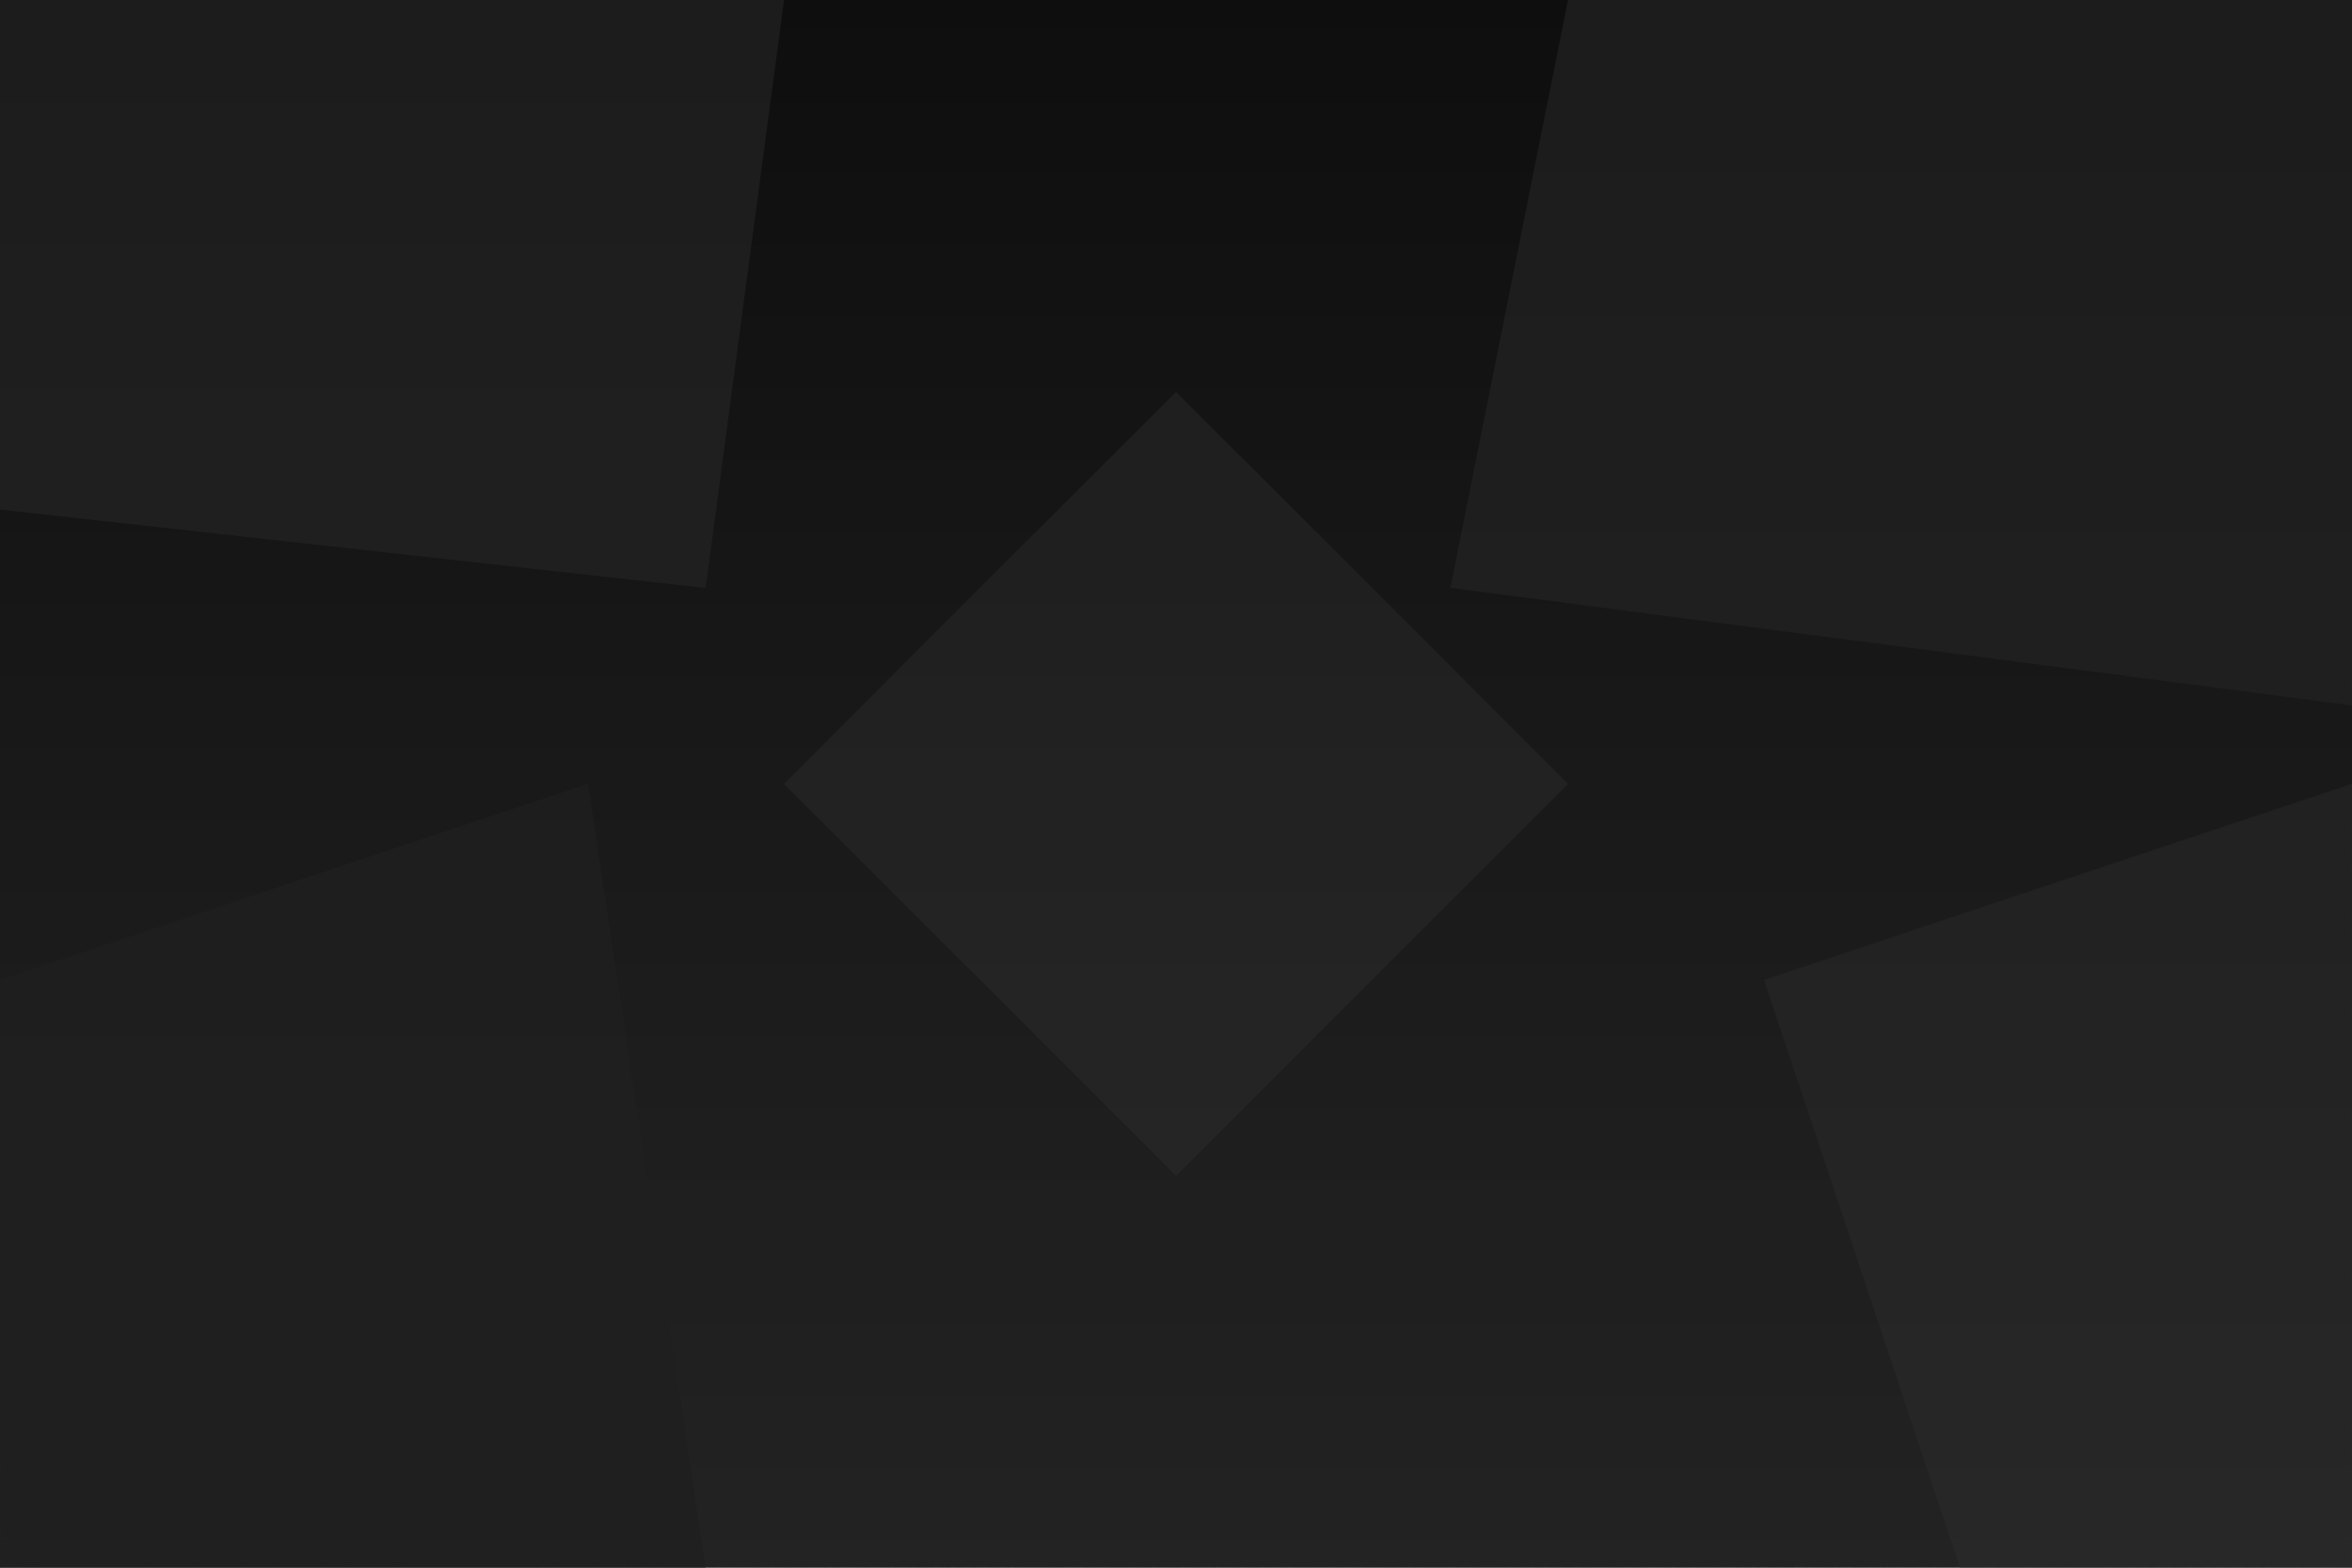
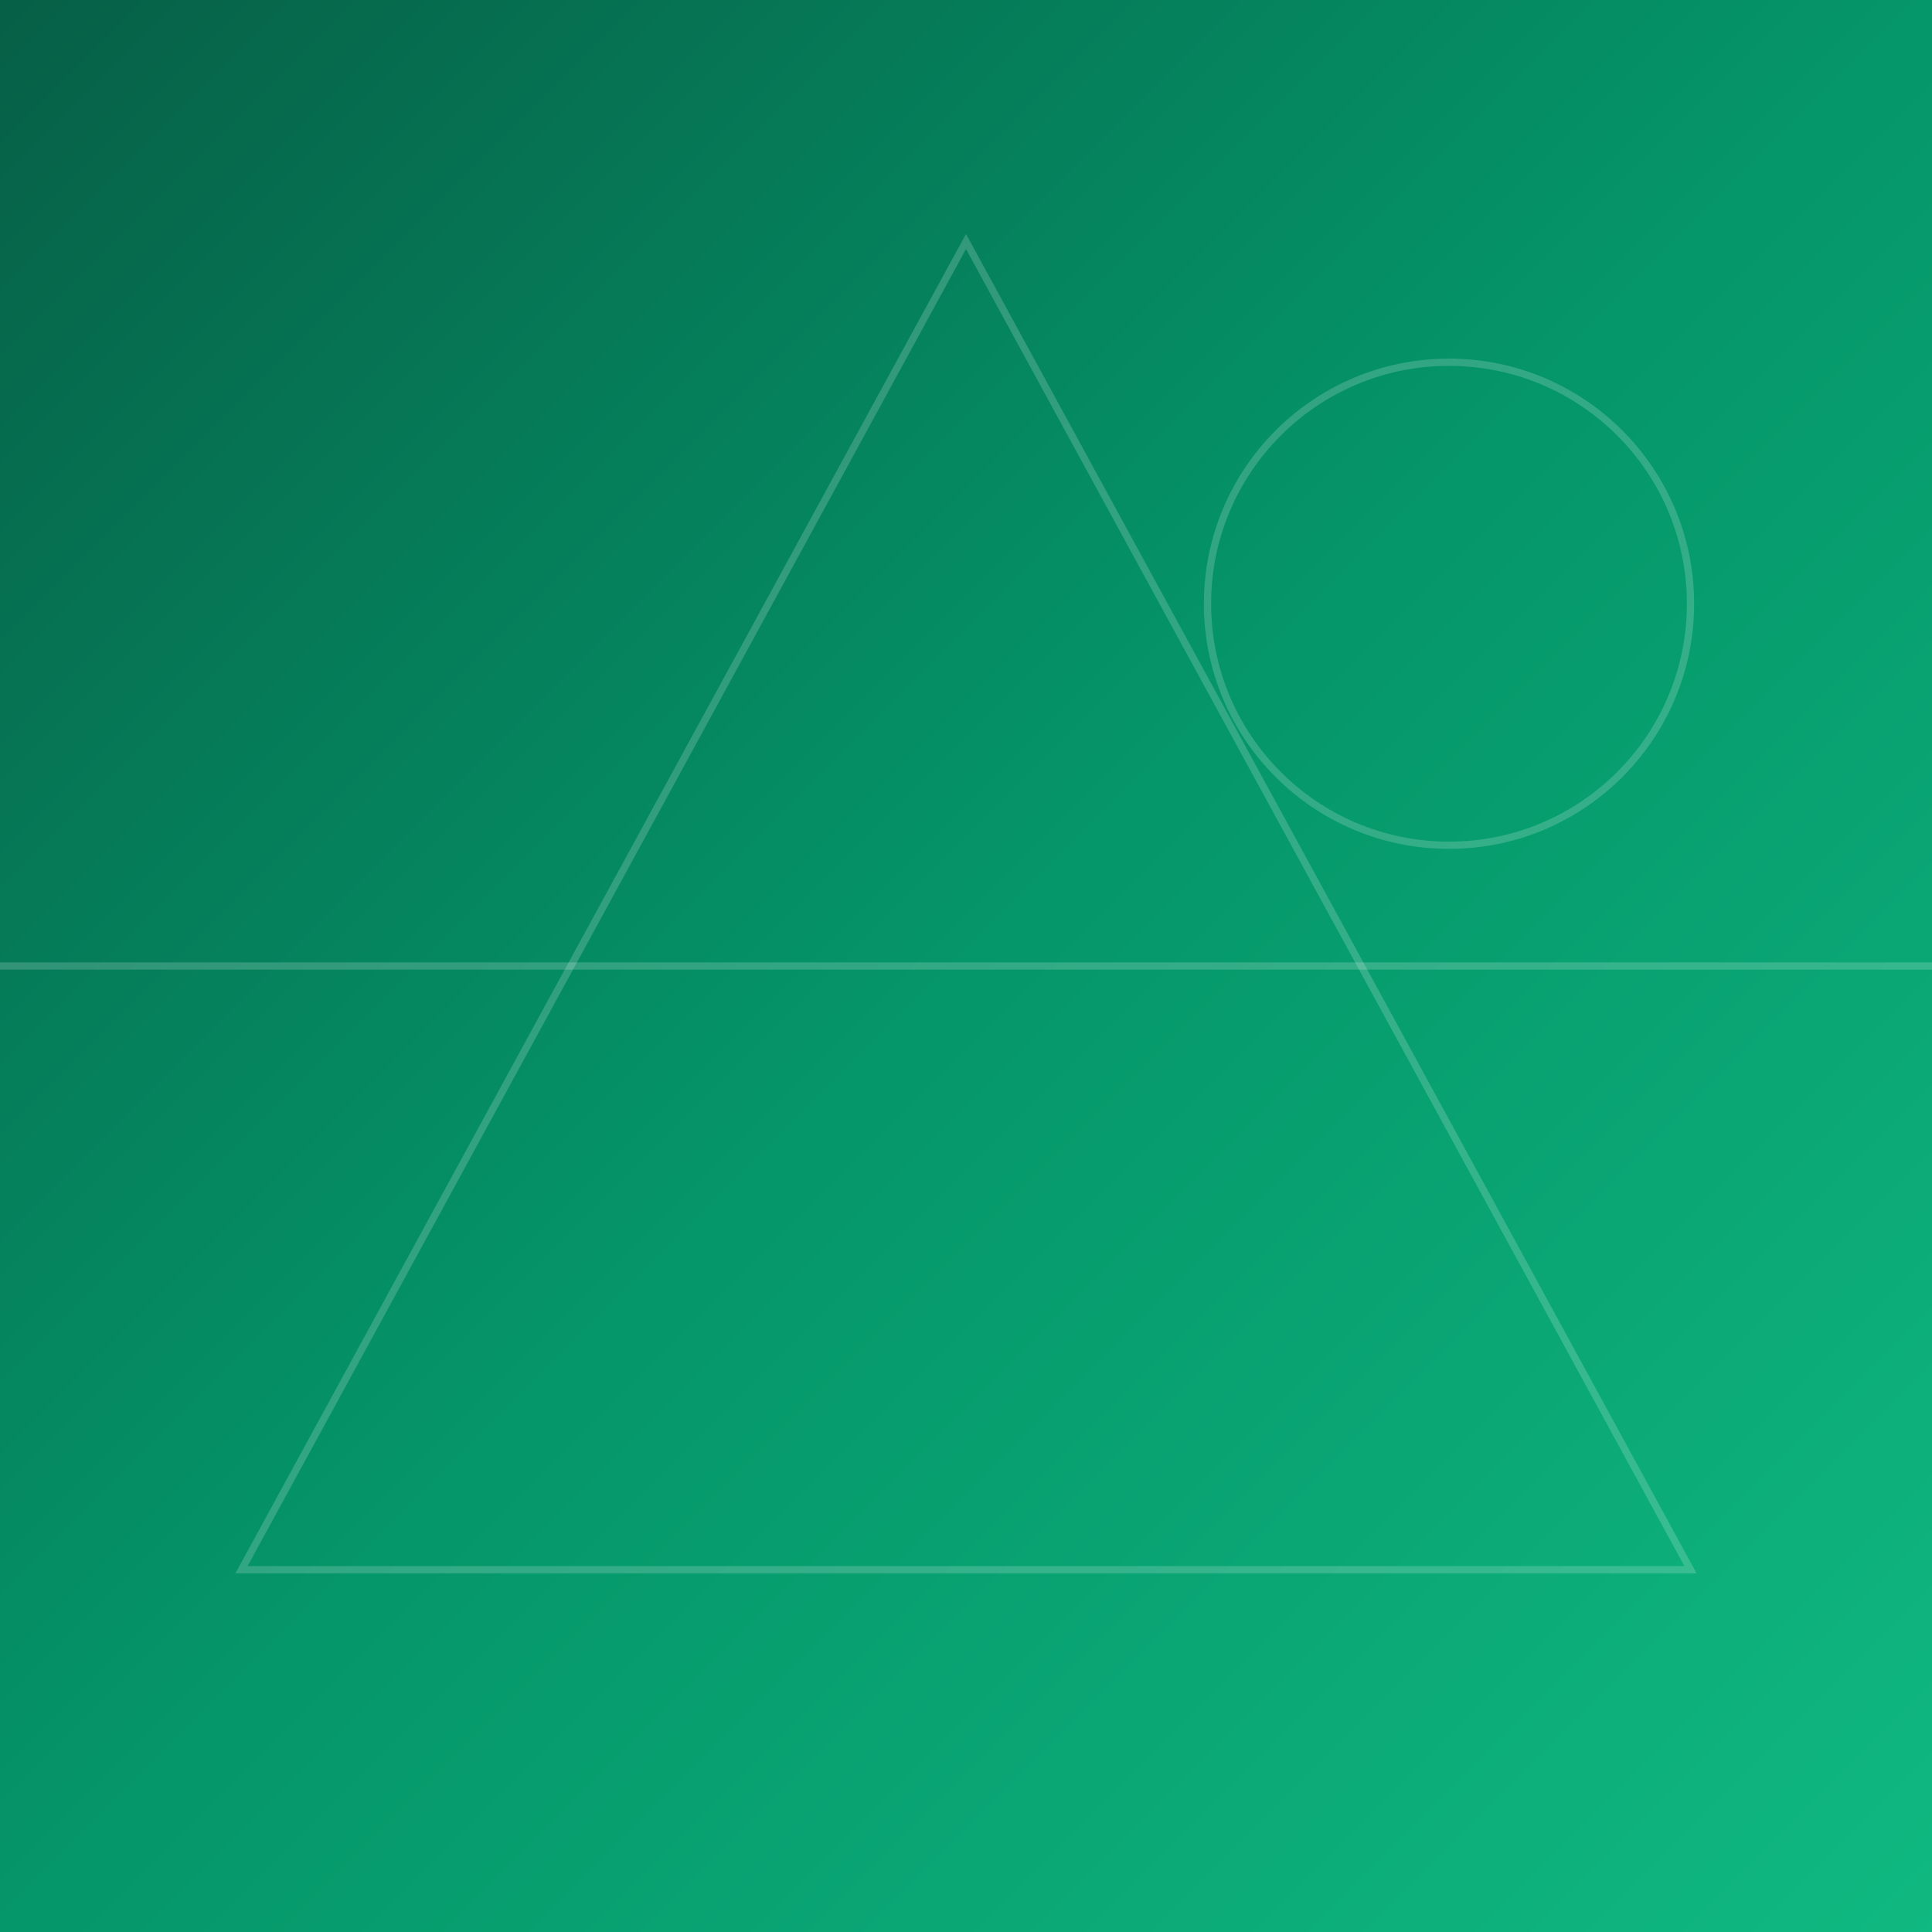
- <svg xmlns="http://www.w3.org/2000/svg" viewBox="0 0 600 400">
+ <svg xmlns="http://www.w3.org/2000/svg" viewBox="0 0 800 800" preserveAspectRatio="xMidYMid slice">
  <defs>
-     <linearGradient id="bg3" x1="50%" y1="0%" x2="50%" y2="100%">
-       <stop offset="0%" style="stop-color:#0e0e0e;stop-opacity:1" />
-       <stop offset="100%" style="stop-color:#242424;stop-opacity:1" />
+     <linearGradient id="bg-cards-card-03-design-svg" x1="0" y1="0" x2="1" y2="1">
+       <stop offset="0" stop-color="#065f46" />
+       <stop offset=".5" stop-color="#059669" />
+       <stop offset="1" stop-color="#10b981" />
    </linearGradient>
-     <filter id="noise3">
-       <feTurbulence type="fractalNoise" baseFrequency="0.8" numOctaves="4" result="noise" />
-       <feDisplacementMap in="SourceGraphic" in2="noise" scale="2" />
-     </filter>
  </defs>
-   <rect width="600" height="400" fill="url(#bg3)" />
-   <polygon points="0,0 200,0 180,150 0,130" fill="#2a2a2a" opacity="0.5" />
-   <polygon points="400,0 600,0 600,180 370,150" fill="#242424" opacity="0.6" />
-   <polygon points="0,250 150,200 180,400 0,400" fill="#1f1f1f" opacity="0.7" />
-   <polygon points="450,250 600,200 600,400 500,400" fill="#2f2f2f" opacity="0.4" />
-   <polygon points="300,100 400,200 300,300 200,200" fill="#3a3a3a" opacity="0.3" />
-   <rect width="600" height="400" fill="#1a1a1a" opacity="0.05" filter="url(#noise3)" />
+   <rect width="800" height="800" fill="url(#bg-cards-card-03-design-svg)" />
+   <g fill="none" stroke="#fff" stroke-opacity=".18" stroke-width="3">
+     <polygon points="400,100 700,650 100,650" />
+     <circle cx="600" cy="250" r="100" />
+     <path d="M0 400 L800 400" />
+   </g>
</svg>
